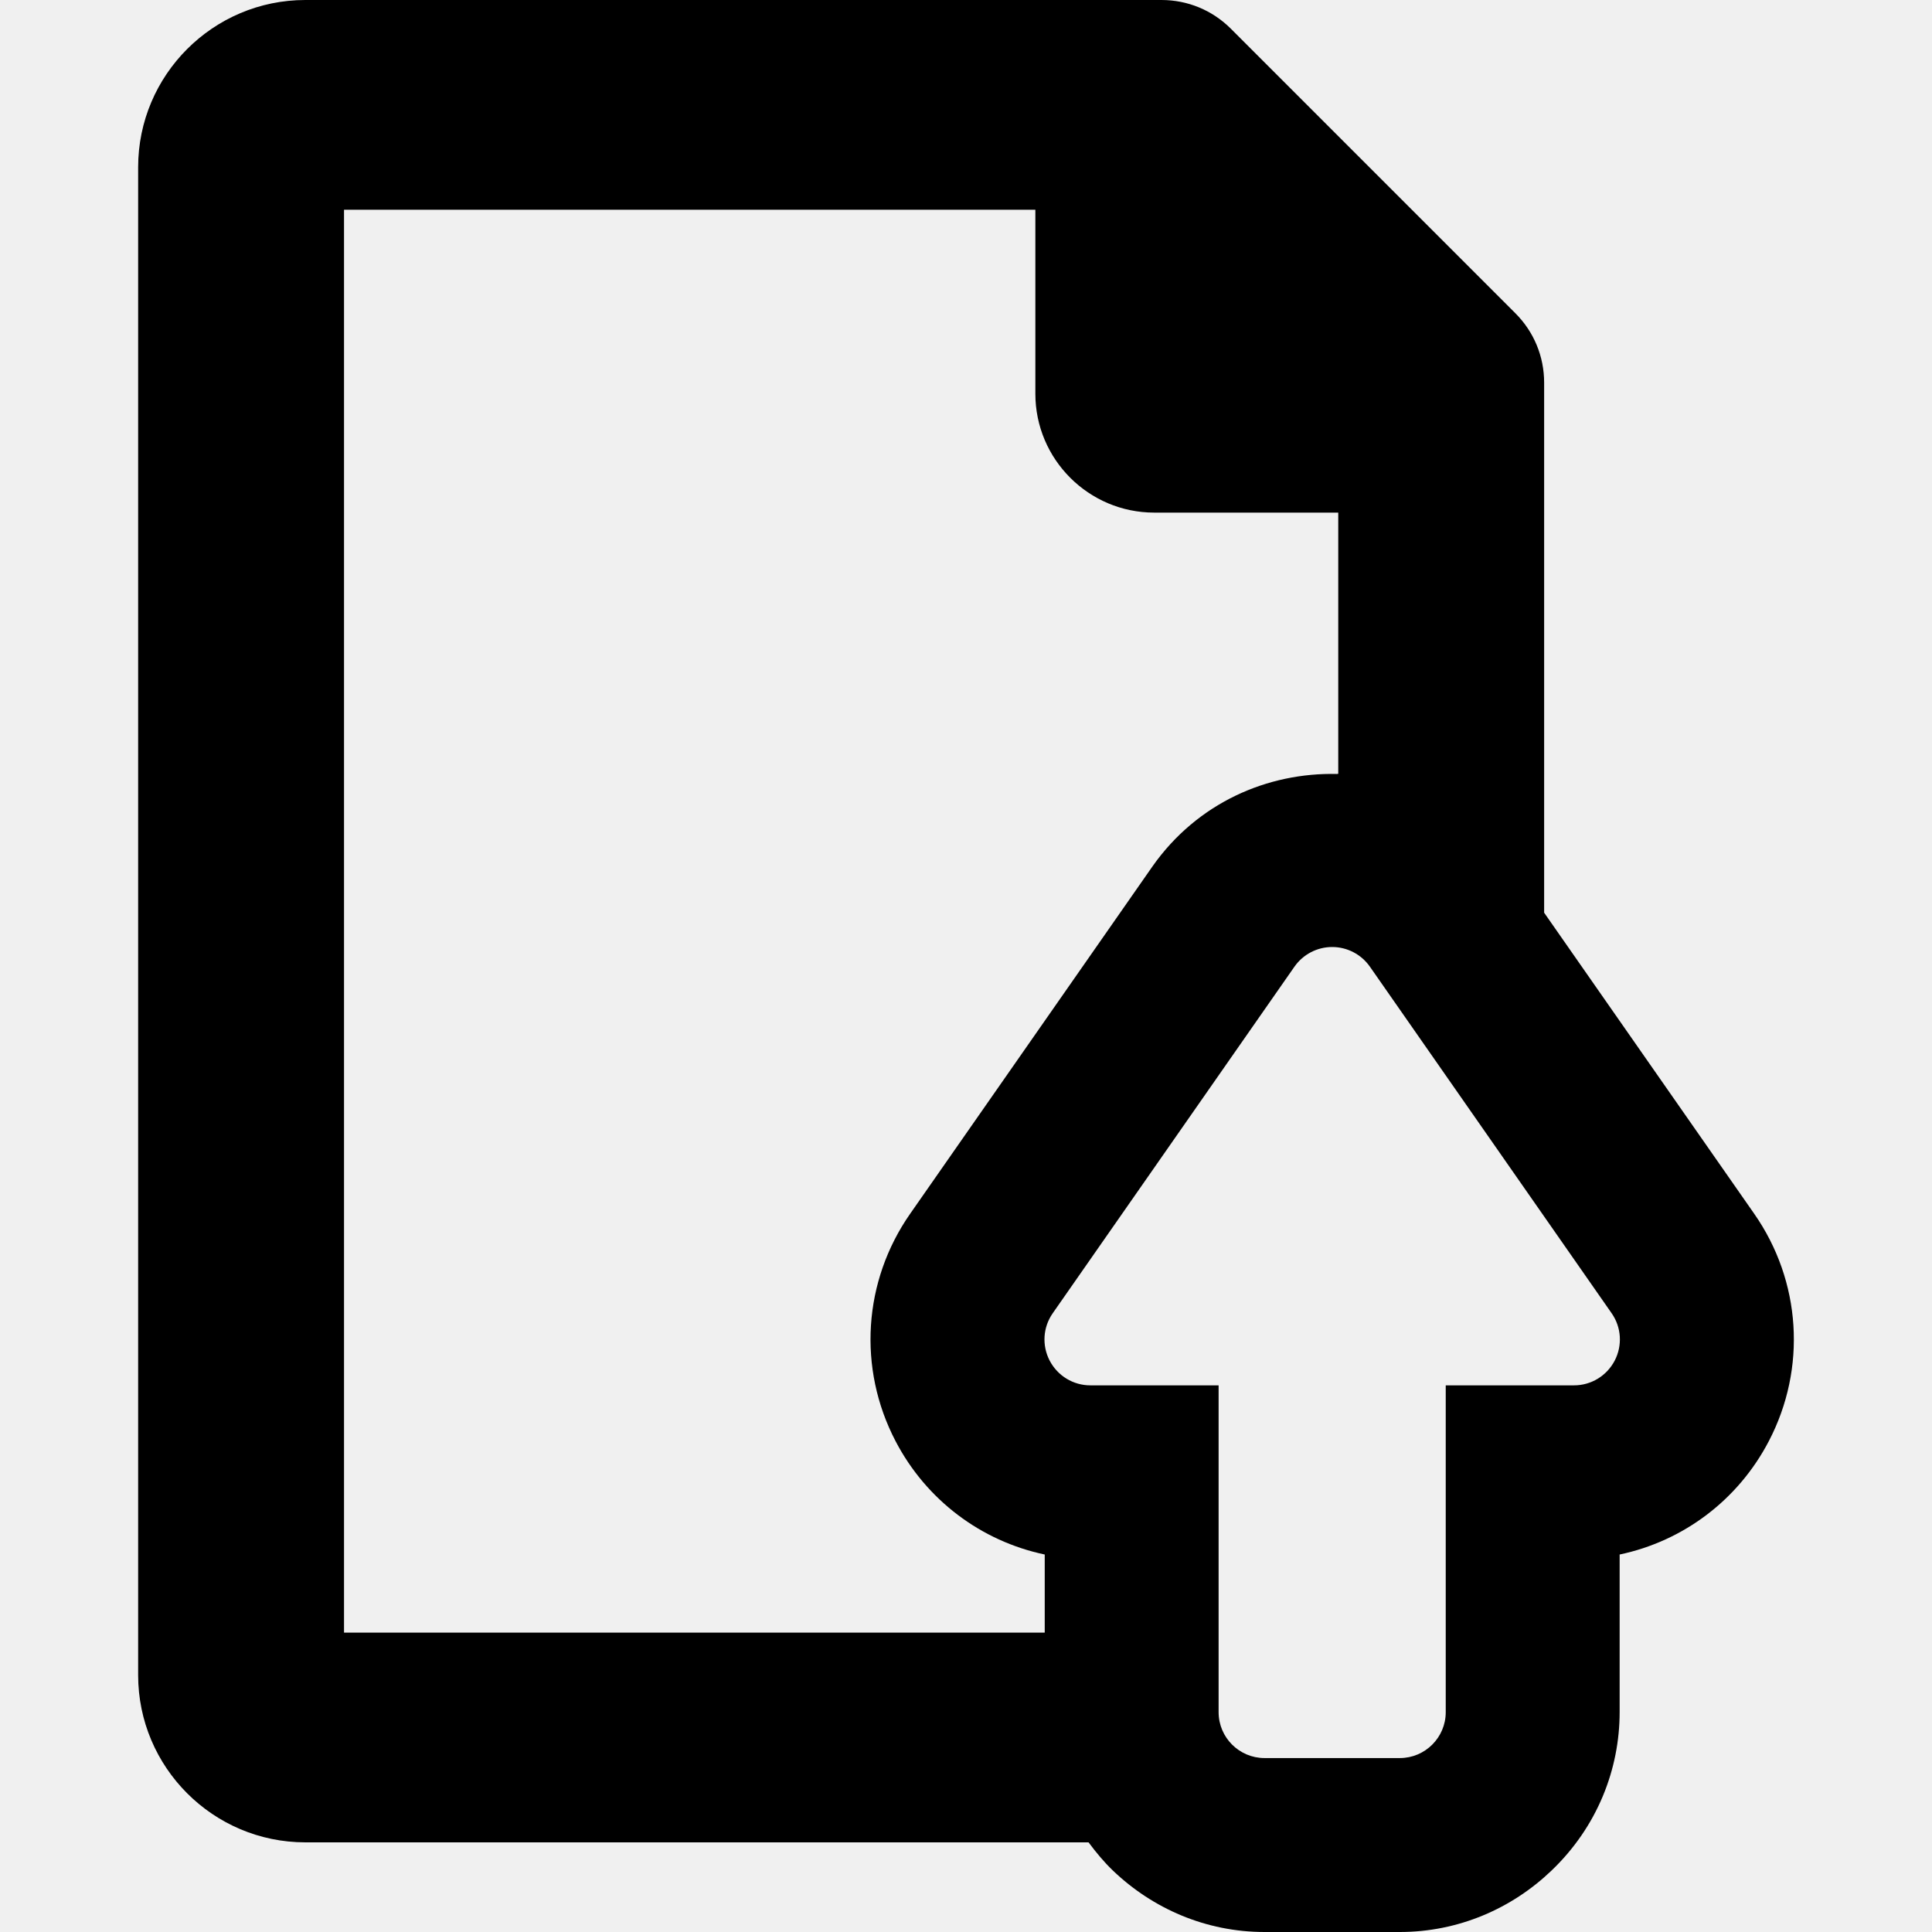
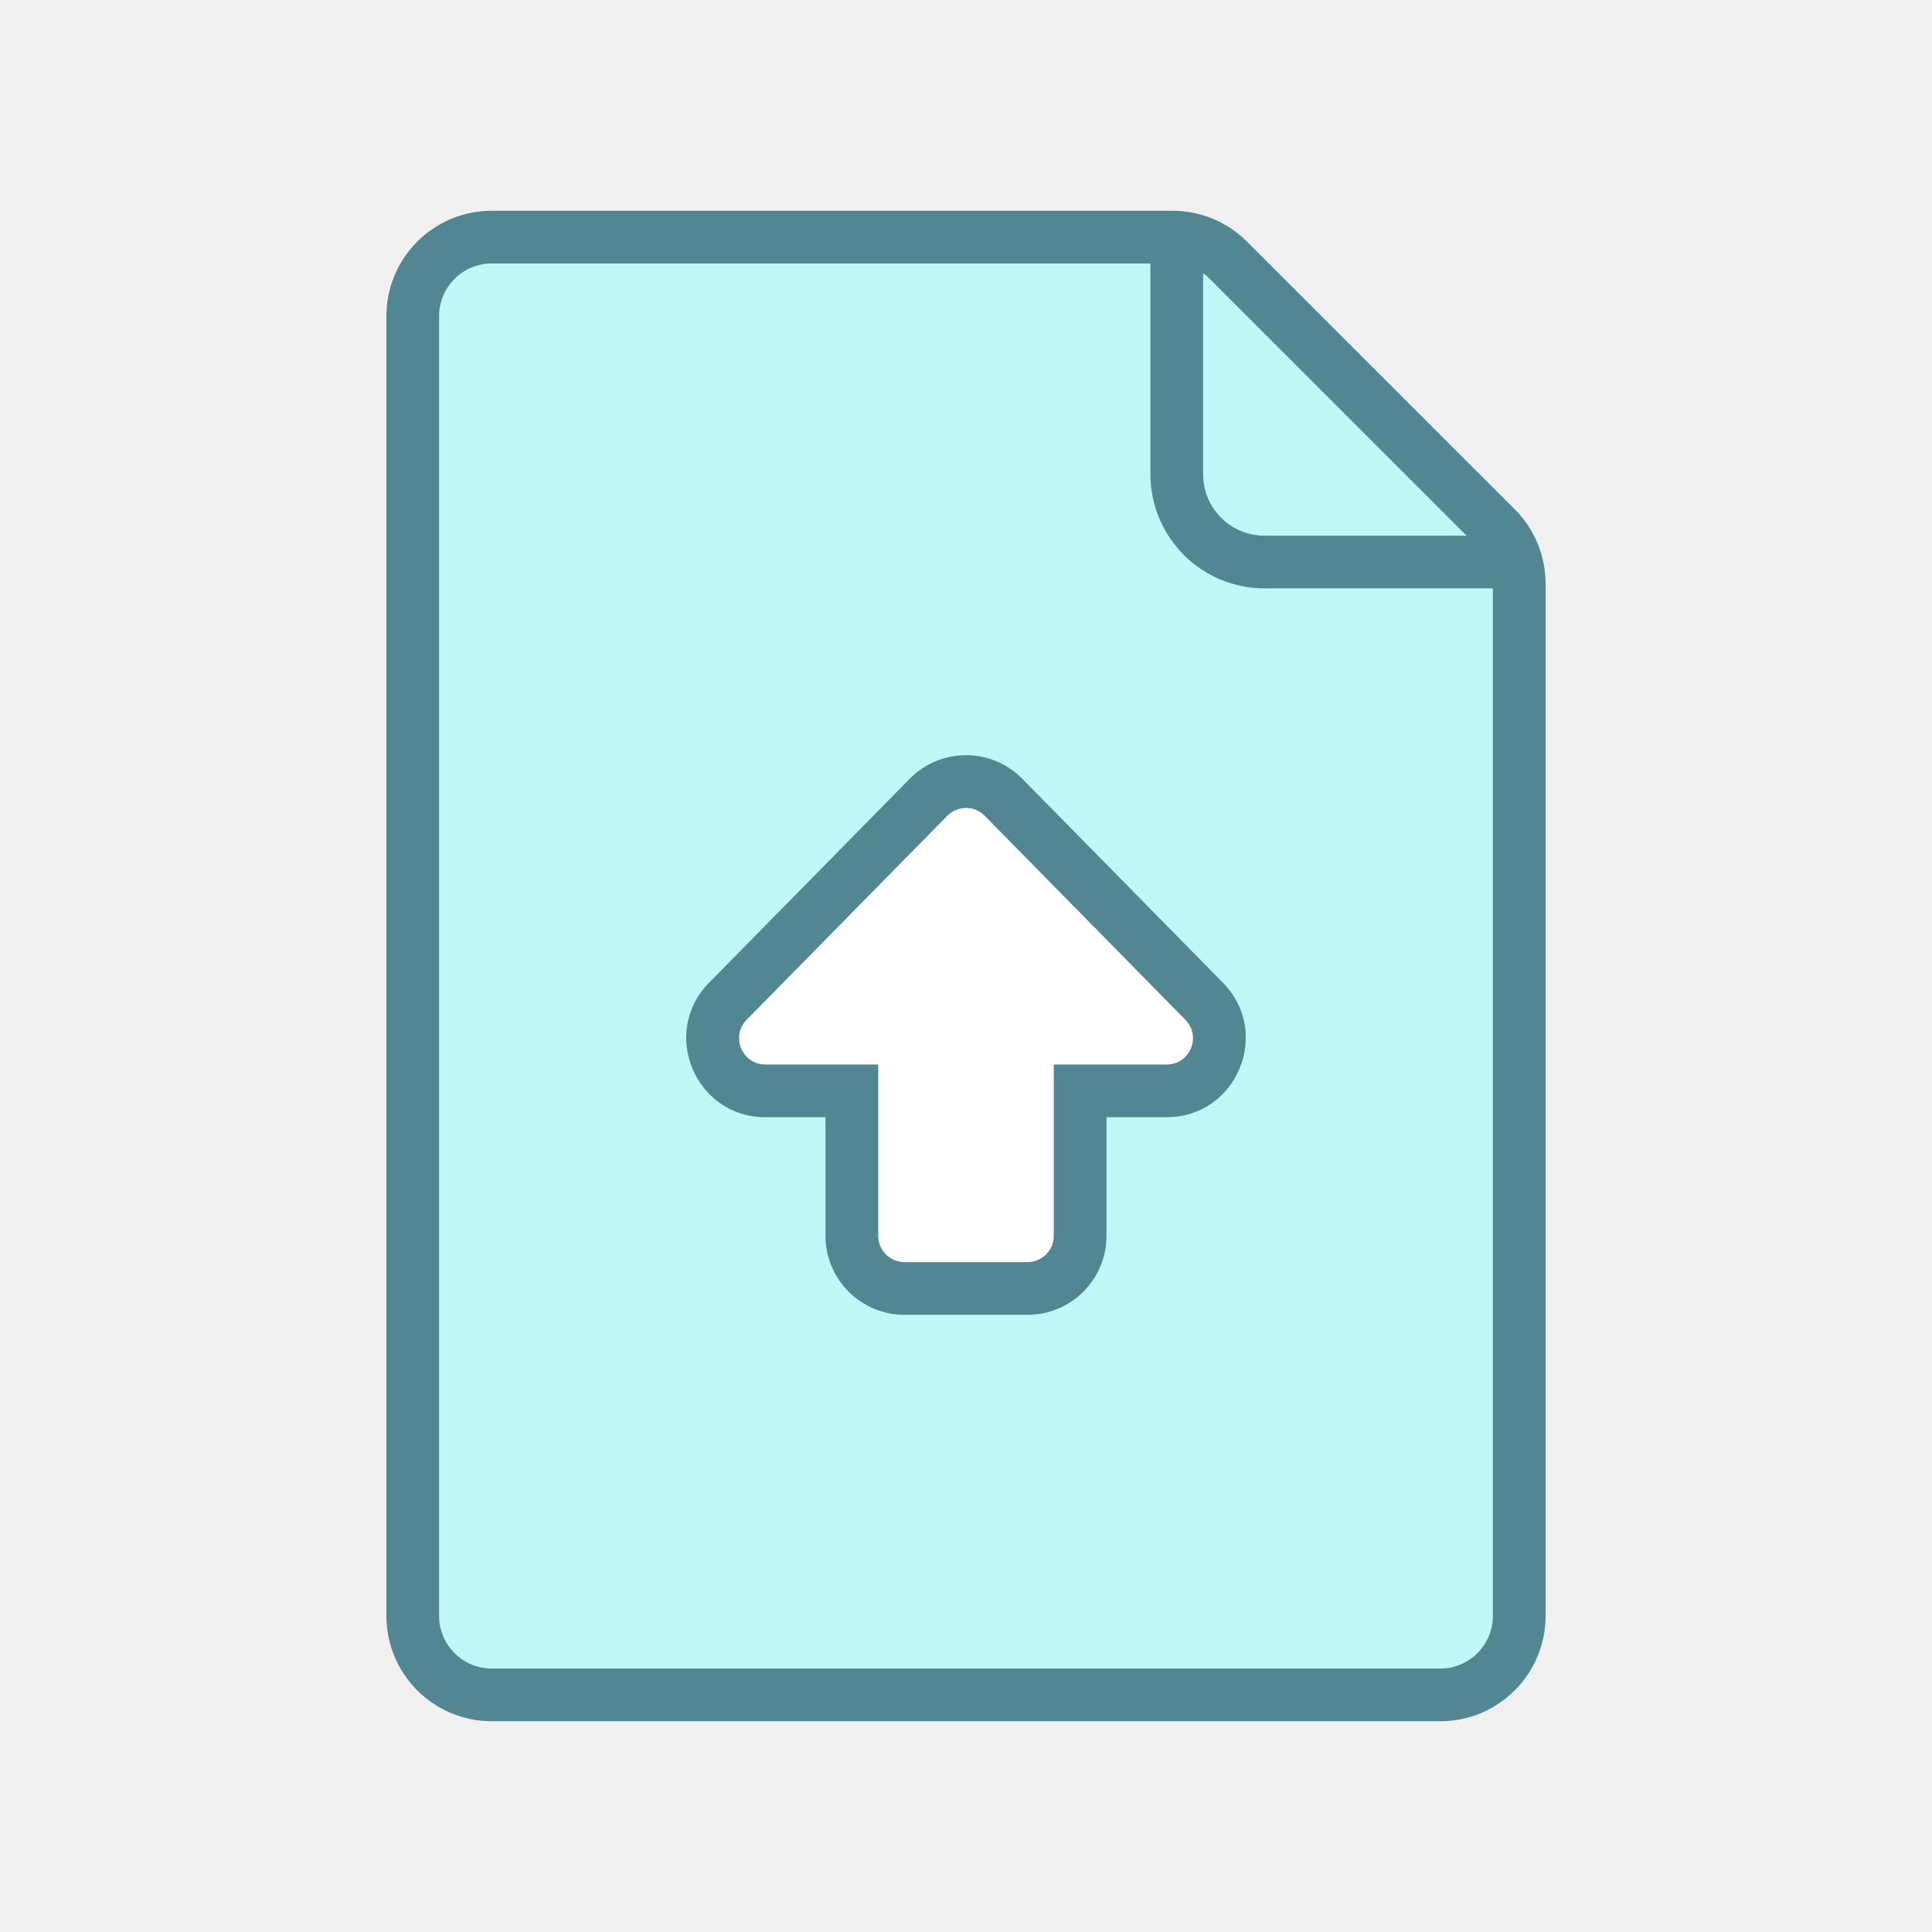
- <svg xmlns="http://www.w3.org/2000/svg" fill="#000000" height="800px" width="800px" version="1.1" id="Capa_1" viewBox="0 0 490.955 490.955" xml:space="preserve">
-   <path id="XMLID_448_" d="M445.767,308.42l-53.374-76.49v-20.656v-11.366V97.241c0-6.669-2.604-12.94-7.318-17.645L312.787,7.301  C308.073,2.588,301.796,0,295.149,0H77.597C54.161,0,35.103,19.066,35.103,42.494V425.68c0,23.427,19.059,42.494,42.494,42.494  h159.307h39.714c1.902,2.54,3.915,5,6.232,7.205c10.033,9.593,23.547,15.576,38.501,15.576c26.935,0-1.247,0,34.363,0  c14.936,0,28.483-5.982,38.517-15.576c11.693-11.159,17.348-25.825,17.348-40.29v-40.06c16.216-3.418,30.114-13.866,37.91-28.811  C459.151,347.704,457.731,325.554,445.767,308.42z M170.095,414.872H87.422V53.302h175.681v46.752  c0,16.655,13.547,30.209,30.209,30.209h46.76v66.377h-0.255v0.039c-17.685-0.415-35.529,7.285-46.934,23.46l-61.586,88.28  c-11.965,17.134-13.387,39.284-3.722,57.799c7.795,14.945,21.692,25.393,37.91,28.811v19.842h-10.29H170.095z M410.316,345.771  c-2.03,3.866-5.99,6.271-10.337,6.271h-0.016h-32.575v83.048c0,6.437-5.239,11.662-11.659,11.662h-0.017H321.35h-0.017  c-6.423,0-11.662-5.225-11.662-11.662v-83.048h-32.574h-0.016c-4.346,0-8.308-2.405-10.336-6.271  c-2.012-3.866-1.725-8.49,0.783-12.07l61.424-88.064c2.189-3.123,5.769-4.984,9.57-4.984h0.017c3.802,0,7.38,1.861,9.568,4.984  l61.427,88.064C412.04,337.28,412.328,341.905,410.316,345.771z" />
+ <svg xmlns="http://www.w3.org/2000/svg" width="22" height="22" viewBox="0 0 22 22" fill="none">
+   <path d="M5.6 19H16.4C16.731 19 17 18.731 17 18.4V6.649C17 6.489 16.937 6.337 16.824 6.224L13.776 3.176C13.663 3.063 13.511 3 13.351 3H5.6C5.269 3 5 3.269 5 3.6V18.4C5 18.731 5.269 19 5.6 19Z" fill="#BFF6F8" />
+   <path fill-rule="evenodd" clip-rule="evenodd" d="M16.824 6.224L17.249 5.8C17.474 6.025 17.6 6.33 17.6 6.649V18.4C17.6 19.063 17.063 19.6 16.4 19.6H5.6C4.937 19.6 4.4 19.063 4.4 18.4V3.6C4.4 2.937 4.937 2.4 5.6 2.4H13.351C13.67 2.4 13.975 2.526 14.2 2.752L17.249 5.8L16.824 6.224ZM16.4 19H5.6C5.269 19 5 18.731 5 18.4V3.6C5 3.269 5.269 3 5.6 3H13.351C13.511 3 13.663 3.063 13.776 3.176L16.824 6.224C16.937 6.337 17 6.489 17 6.649V18.4C17 18.731 16.731 19 16.4 19Z" fill="#528693" />
+   <path fill-rule="evenodd" clip-rule="evenodd" d="M13.7 2.8V5.4C13.7 5.787 14.013 6.1 14.4 6.1L17.4 6.1V6.7L14.4 6.7C13.682 6.7 13.1 6.118 13.1 5.4V2.8H13.7Z" fill="#528693" />
+   <path fill-rule="evenodd" clip-rule="evenodd" d="M11.214 9.29C11.096 9.17 10.904 9.17 10.786 9.29L8.502 11.612C8.315 11.801 8.45 12.122 8.716 12.122H10V14.072C10 14.238 10.134 14.372 10.3 14.372H11.7C11.866 14.372 12 14.238 12 14.072V12.122H13.284C13.55 12.122 13.685 11.801 13.498 11.612L11.214 9.29Z" fill="white" />
+   <path fill-rule="evenodd" clip-rule="evenodd" d="M10.786 9.29L10.358 8.869C10.711 8.51 11.289 8.51 11.642 8.869L13.926 11.191C14.486 11.76 14.082 12.722 13.284 12.722H12.6V14.072C12.6 14.569 12.197 14.972 11.7 14.972H10.3C9.803 14.972 9.4 14.569 9.4 14.072V12.722H8.716C7.918 12.722 7.514 11.76 8.074 11.191L8.502 11.612C8.315 11.802 8.45 12.122 8.716 12.122H10V14.072C10 14.238 10.134 14.372 10.3 14.372H11.7C11.866 14.372 12 14.238 12 14.072V12.122H13.284C13.55 12.122 13.685 11.802 13.498 11.612L11.214 9.29C11.096 9.17 10.904 9.17 10.786 9.29ZM10.786 9.29L8.502 11.612L8.074 11.191L10.358 8.869L10.786 9.29Z" fill="#528693" />
</svg>
